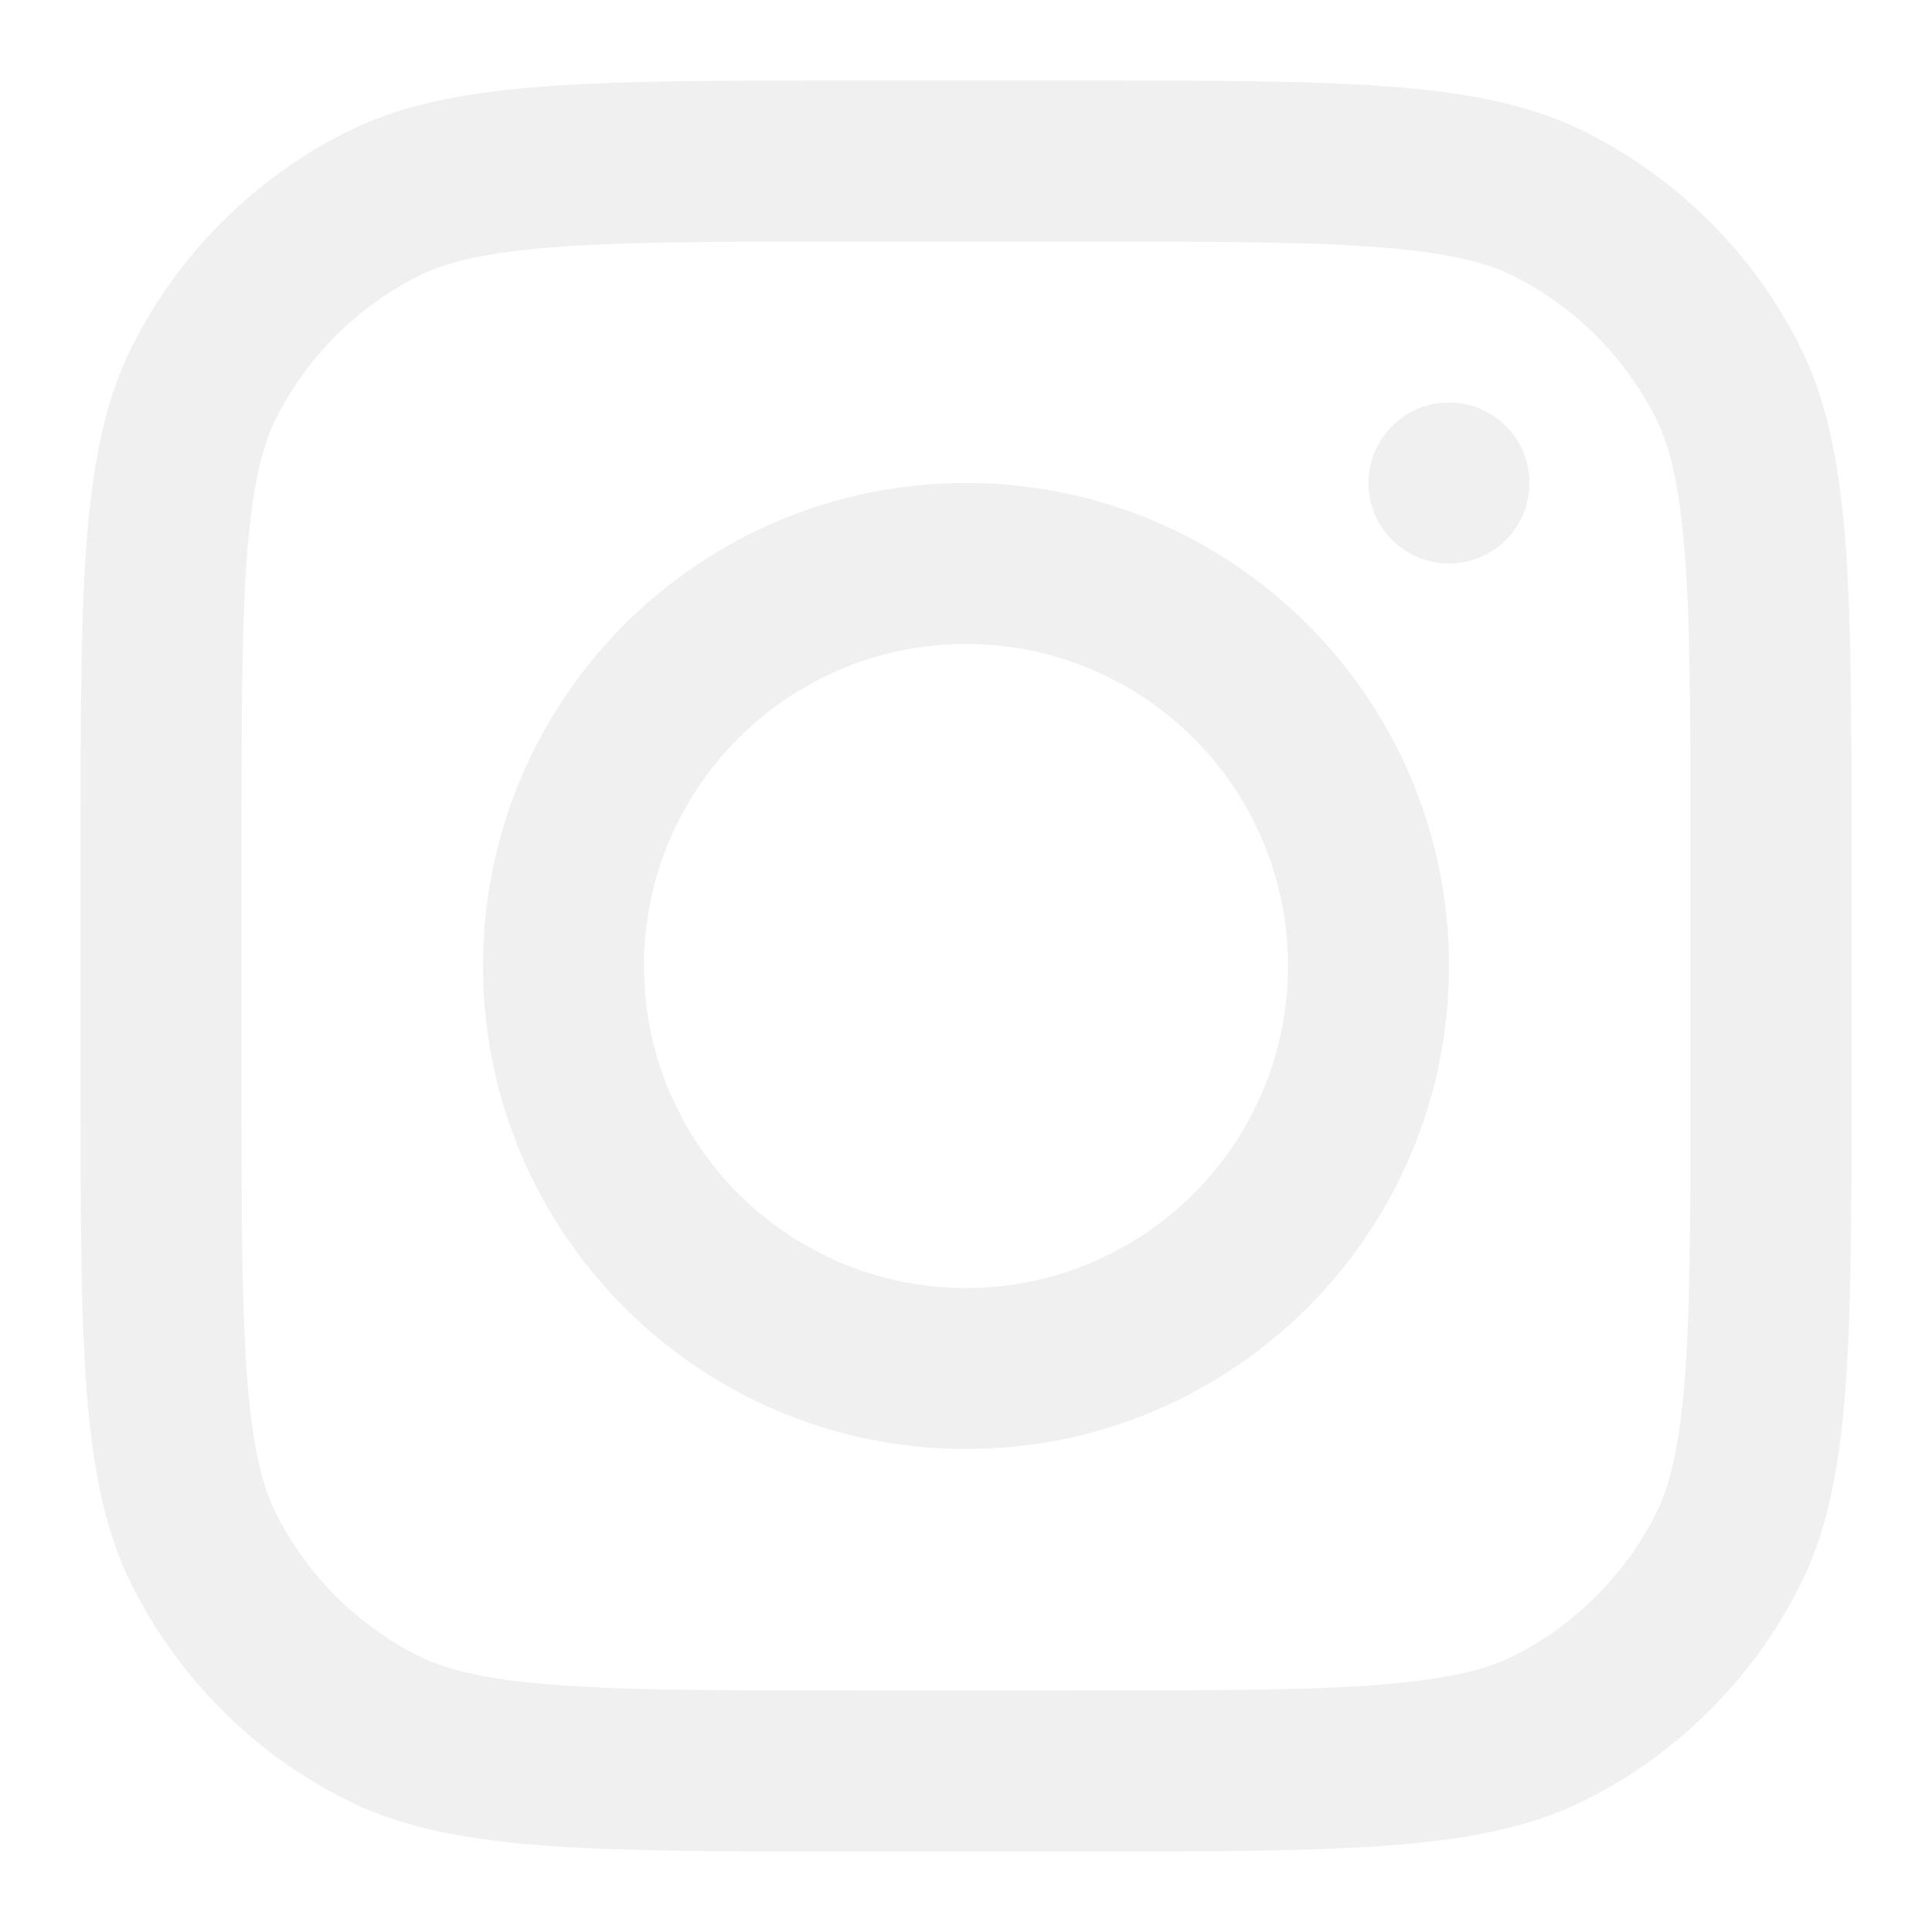
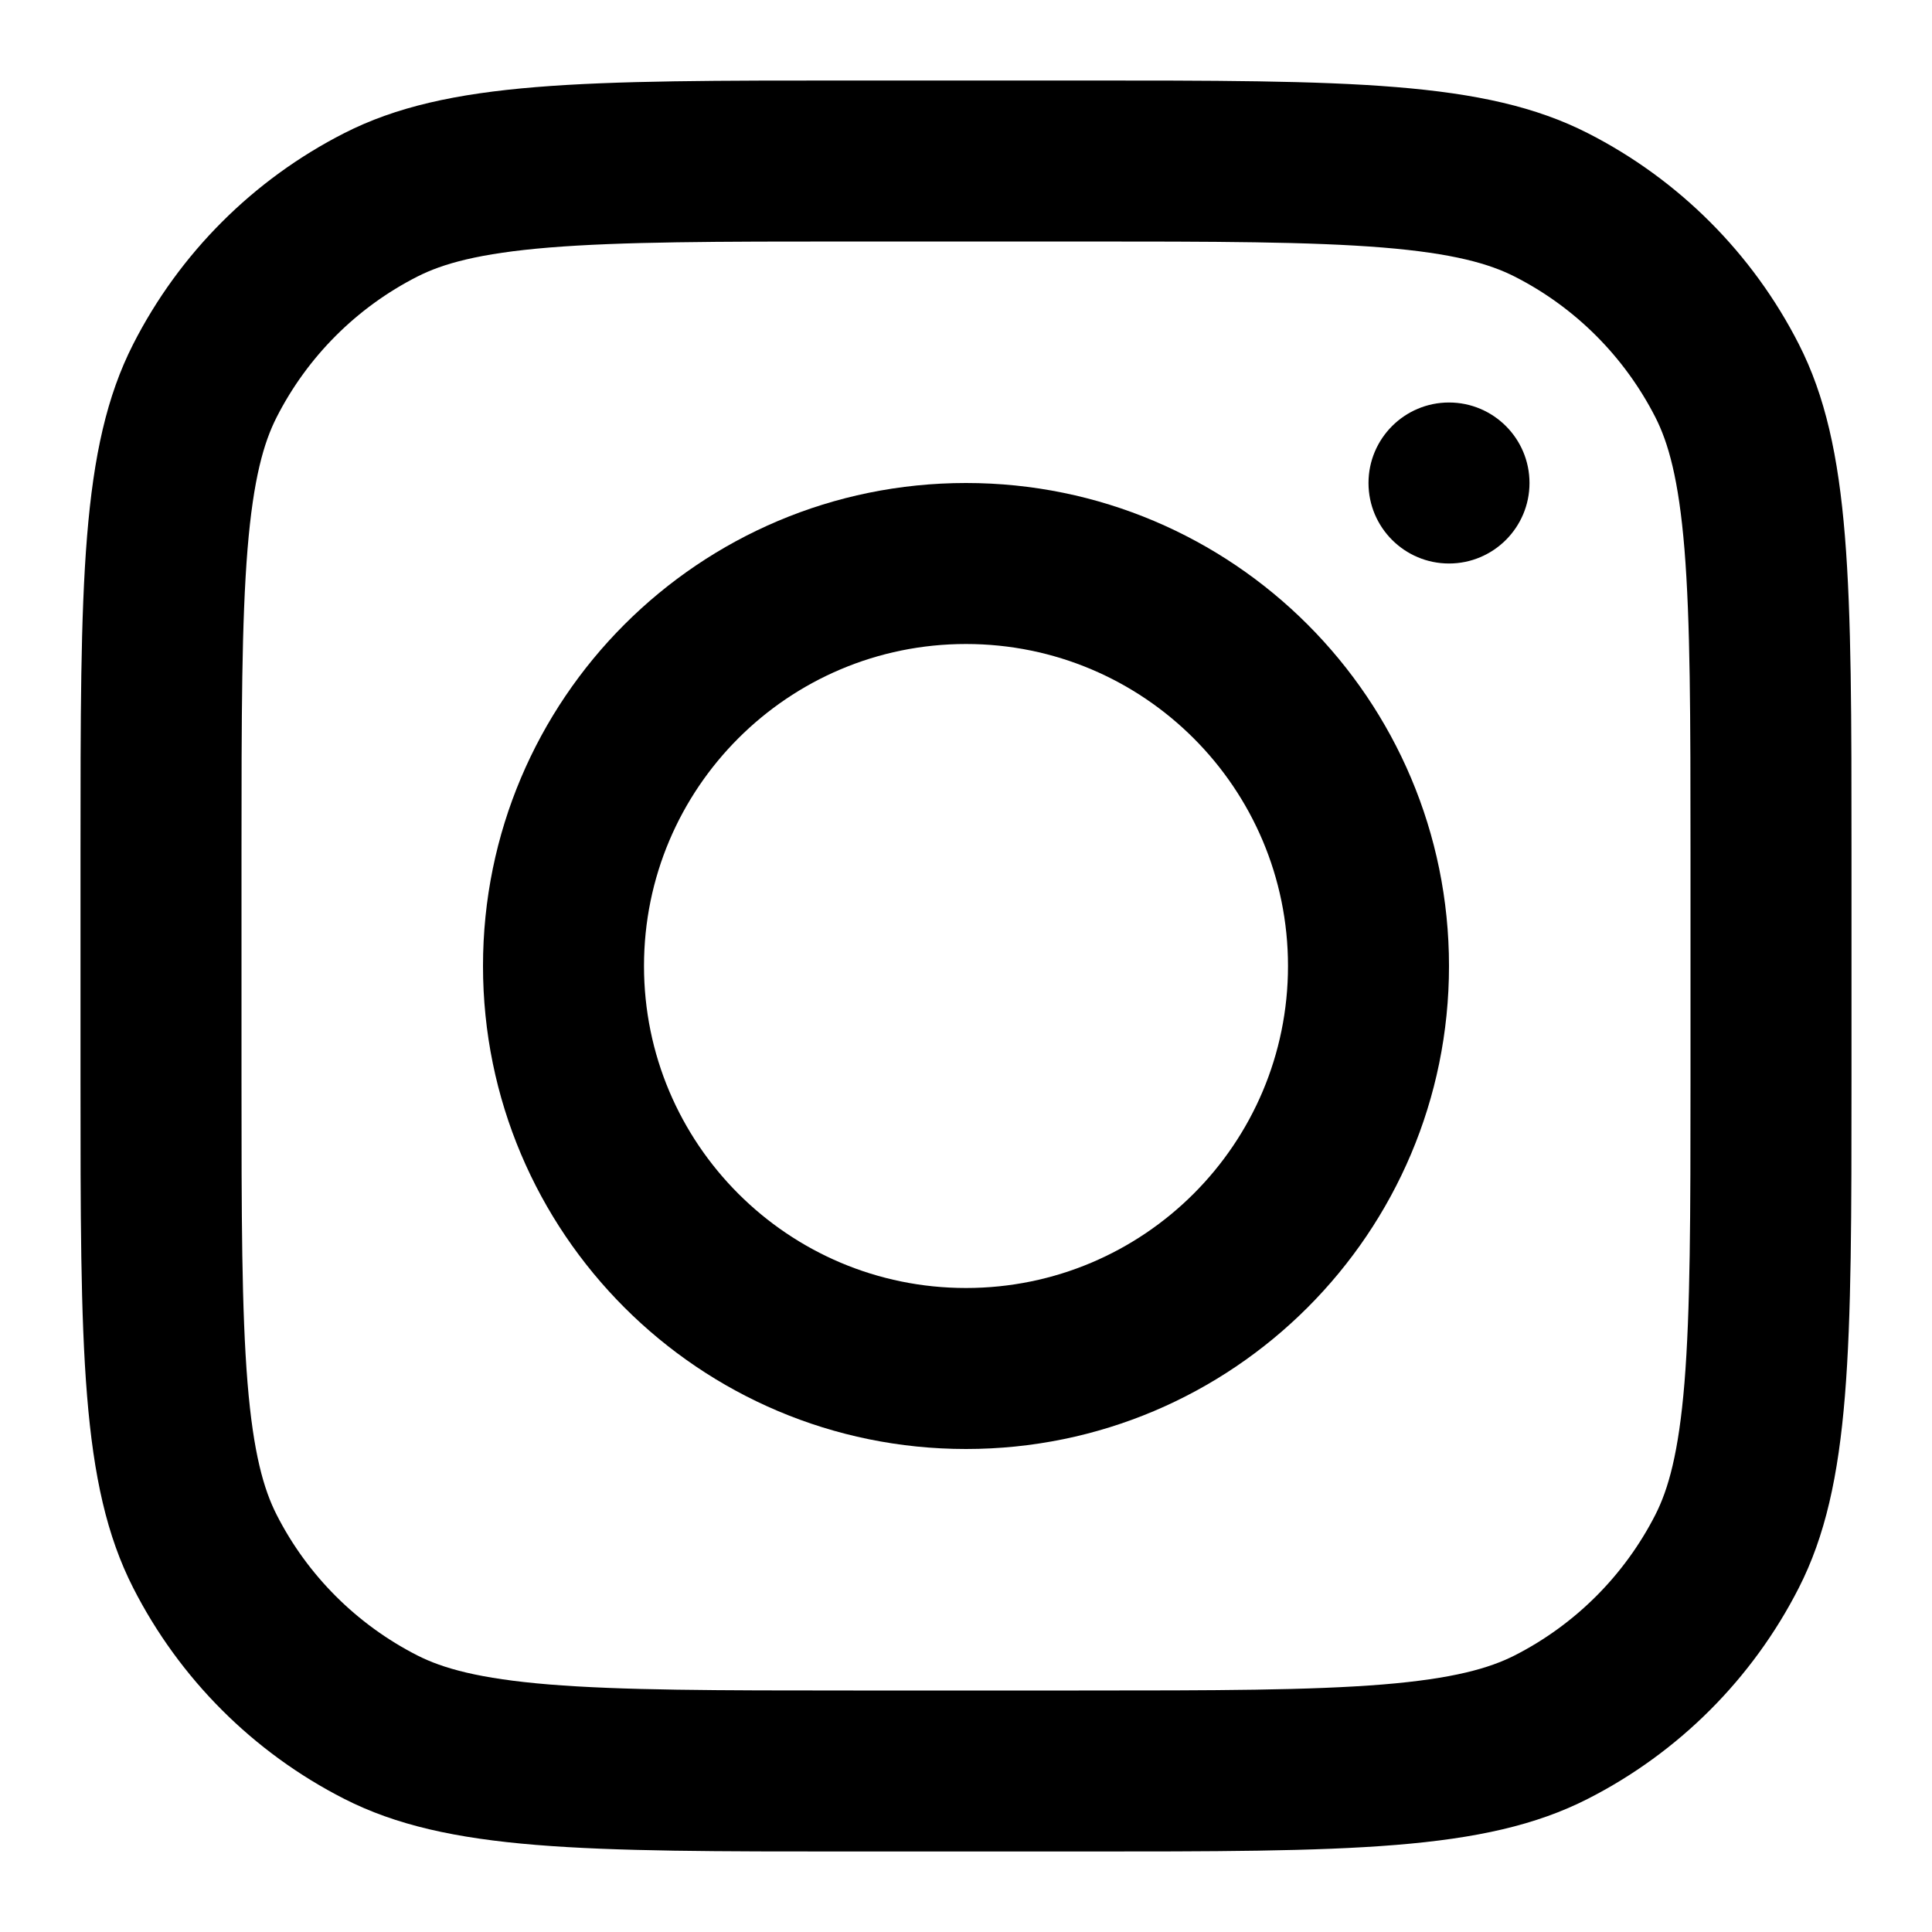
- <svg xmlns="http://www.w3.org/2000/svg" width="64px" height="64px" viewBox="0 0 24.00 24.00" fill="f0f0f0" stroke="#f0f0f0" stroke-width="0">
-   <g id="SVGRepo_bgCarrier" stroke-width="0" />
-   <g id="SVGRepo_tracerCarrier" stroke-linecap="round" stroke-linejoin="round" />
-   <g id="SVGRepo_iconCarrier">
-     <path fill-rule="evenodd" clip-rule="evenodd" d="M12 18C15.314 18 18 15.314 18 12C18 8.686 15.314 6 12 6C8.686 6 6 8.686 6 12C6 15.314 8.686 18 12 18ZM12 16C14.209 16 16 14.209 16 12C16 9.791 14.209 8 12 8C9.791 8 8 9.791 8 12C8 14.209 9.791 16 12 16Z" fill="#f0f0f0" />
-     <path d="M18 5C17.448 5 17 5.448 17 6C17 6.552 17.448 7 18 7C18.552 7 19 6.552 19 6C19 5.448 18.552 5 18 5Z" fill="#f0f0f0" />
-     <path fill-rule="evenodd" clip-rule="evenodd" d="M1.654 4.276C1 5.56 1 7.24 1 10.6V13.4C1 16.76 1 18.441 1.654 19.724C2.229 20.853 3.147 21.771 4.276 22.346C5.56 23 7.24 23 10.6 23H13.4C16.76 23 18.441 23 19.724 22.346C20.853 21.771 21.771 20.853 22.346 19.724C23 18.441 23 16.76 23 13.4V10.6C23 7.24 23 5.56 22.346 4.276C21.771 3.147 20.853 2.229 19.724 1.654C18.441 1 16.76 1 13.4 1H10.6C7.24 1 5.56 1 4.276 1.654C3.147 2.229 2.229 3.147 1.654 4.276ZM13.4 3H10.6C8.887 3 7.722 3.002 6.822 3.075C5.945 3.147 5.497 3.277 5.184 3.436C4.431 3.819 3.819 4.431 3.436 5.184C3.277 5.497 3.147 5.945 3.075 6.822C3.002 7.722 3 8.887 3 10.6V13.4C3 15.113 3.002 16.278 3.075 17.178C3.147 18.055 3.277 18.503 3.436 18.816C3.819 19.569 4.431 20.18 5.184 20.564C5.497 20.723 5.945 20.853 6.822 20.925C7.722 20.998 8.887 21 10.6 21H13.4C15.113 21 16.278 20.998 17.178 20.925C18.055 20.853 18.503 20.723 18.816 20.564C19.569 20.18 20.18 19.569 20.564 18.816C20.723 18.503 20.853 18.055 20.925 17.178C20.998 16.278 21 15.113 21 13.4V10.6C21 8.887 20.998 7.722 20.925 6.822C20.853 5.945 20.723 5.497 20.564 5.184C20.18 4.431 19.569 3.819 18.816 3.436C18.503 3.277 18.055 3.147 17.178 3.075C16.278 3.002 15.113 3 13.4 3Z" fill="#f0f0f0" />
-   </g>
+ <svg xmlns="http://www.w3.org/2000/svg" width="24px" height="24px" viewBox="0 0 24 24">
+   <path fill-rule="evenodd" clip-rule="evenodd" d="M12 18C15.314 18 18 15.314 18 12C18 8.686 15.314 6 12 6C8.686 6 6 8.686 6 12C6 15.314 8.686 18 12 18ZM12 16C14.209 16 16 14.209 16 12C16 9.791 14.209 8 12 8C9.791 8 8 9.791 8 12C8 14.209 9.791 16 12 16Z" fill="currentColor" />
+   <path d="M18 5C17.448 5 17 5.448 17 6C17 6.552 17.448 7 18 7C18.552 7 19 6.552 19 6C19 5.448 18.552 5 18 5Z" fill="currentColor" />
+   <path fill-rule="evenodd" clip-rule="evenodd" d="M1.654 4.276C1 5.56 1 7.24 1 10.6V13.4C1 16.76 1 18.441 1.654 19.724C2.229 20.853 3.147 21.771 4.276 22.346C5.56 23 7.24 23 10.6 23H13.4C16.76 23 18.441 23 19.724 22.346C20.853 21.771 21.771 20.853 22.346 19.724C23 18.441 23 16.76 23 13.4V10.6C23 7.24 23 5.56 22.346 4.276C21.771 3.147 20.853 2.229 19.724 1.654C18.441 1 16.76 1 13.4 1H10.6C7.24 1 5.56 1 4.276 1.654C3.147 2.229 2.229 3.147 1.654 4.276ZM13.4 3H10.6C8.887 3 7.722 3.002 6.822 3.075C5.945 3.147 5.497 3.277 5.184 3.436C4.431 3.819 3.819 4.431 3.436 5.184C3.277 5.497 3.147 5.945 3.075 6.822C3.002 7.722 3 8.887 3 10.6V13.4C3 15.113 3.002 16.278 3.075 17.178C3.147 18.055 3.277 18.503 3.436 18.816C3.819 19.569 4.431 20.18 5.184 20.564C5.497 20.723 5.945 20.853 6.822 20.925C7.722 20.998 8.887 21 10.6 21H13.4C15.113 21 16.278 20.998 17.178 20.925C18.055 20.853 18.503 20.723 18.816 20.564C19.569 20.18 20.18 19.569 20.564 18.816C20.723 18.503 20.853 18.055 20.925 17.178C20.998 16.278 21 15.113 21 13.4V10.6C21 8.887 20.998 7.722 20.925 6.822C20.853 5.945 20.723 5.497 20.564 5.184C20.18 4.431 19.569 3.819 18.816 3.436C18.503 3.277 18.055 3.147 17.178 3.075C16.278 3.002 15.113 3 13.4 3Z" fill="currentColor" />
</svg>
